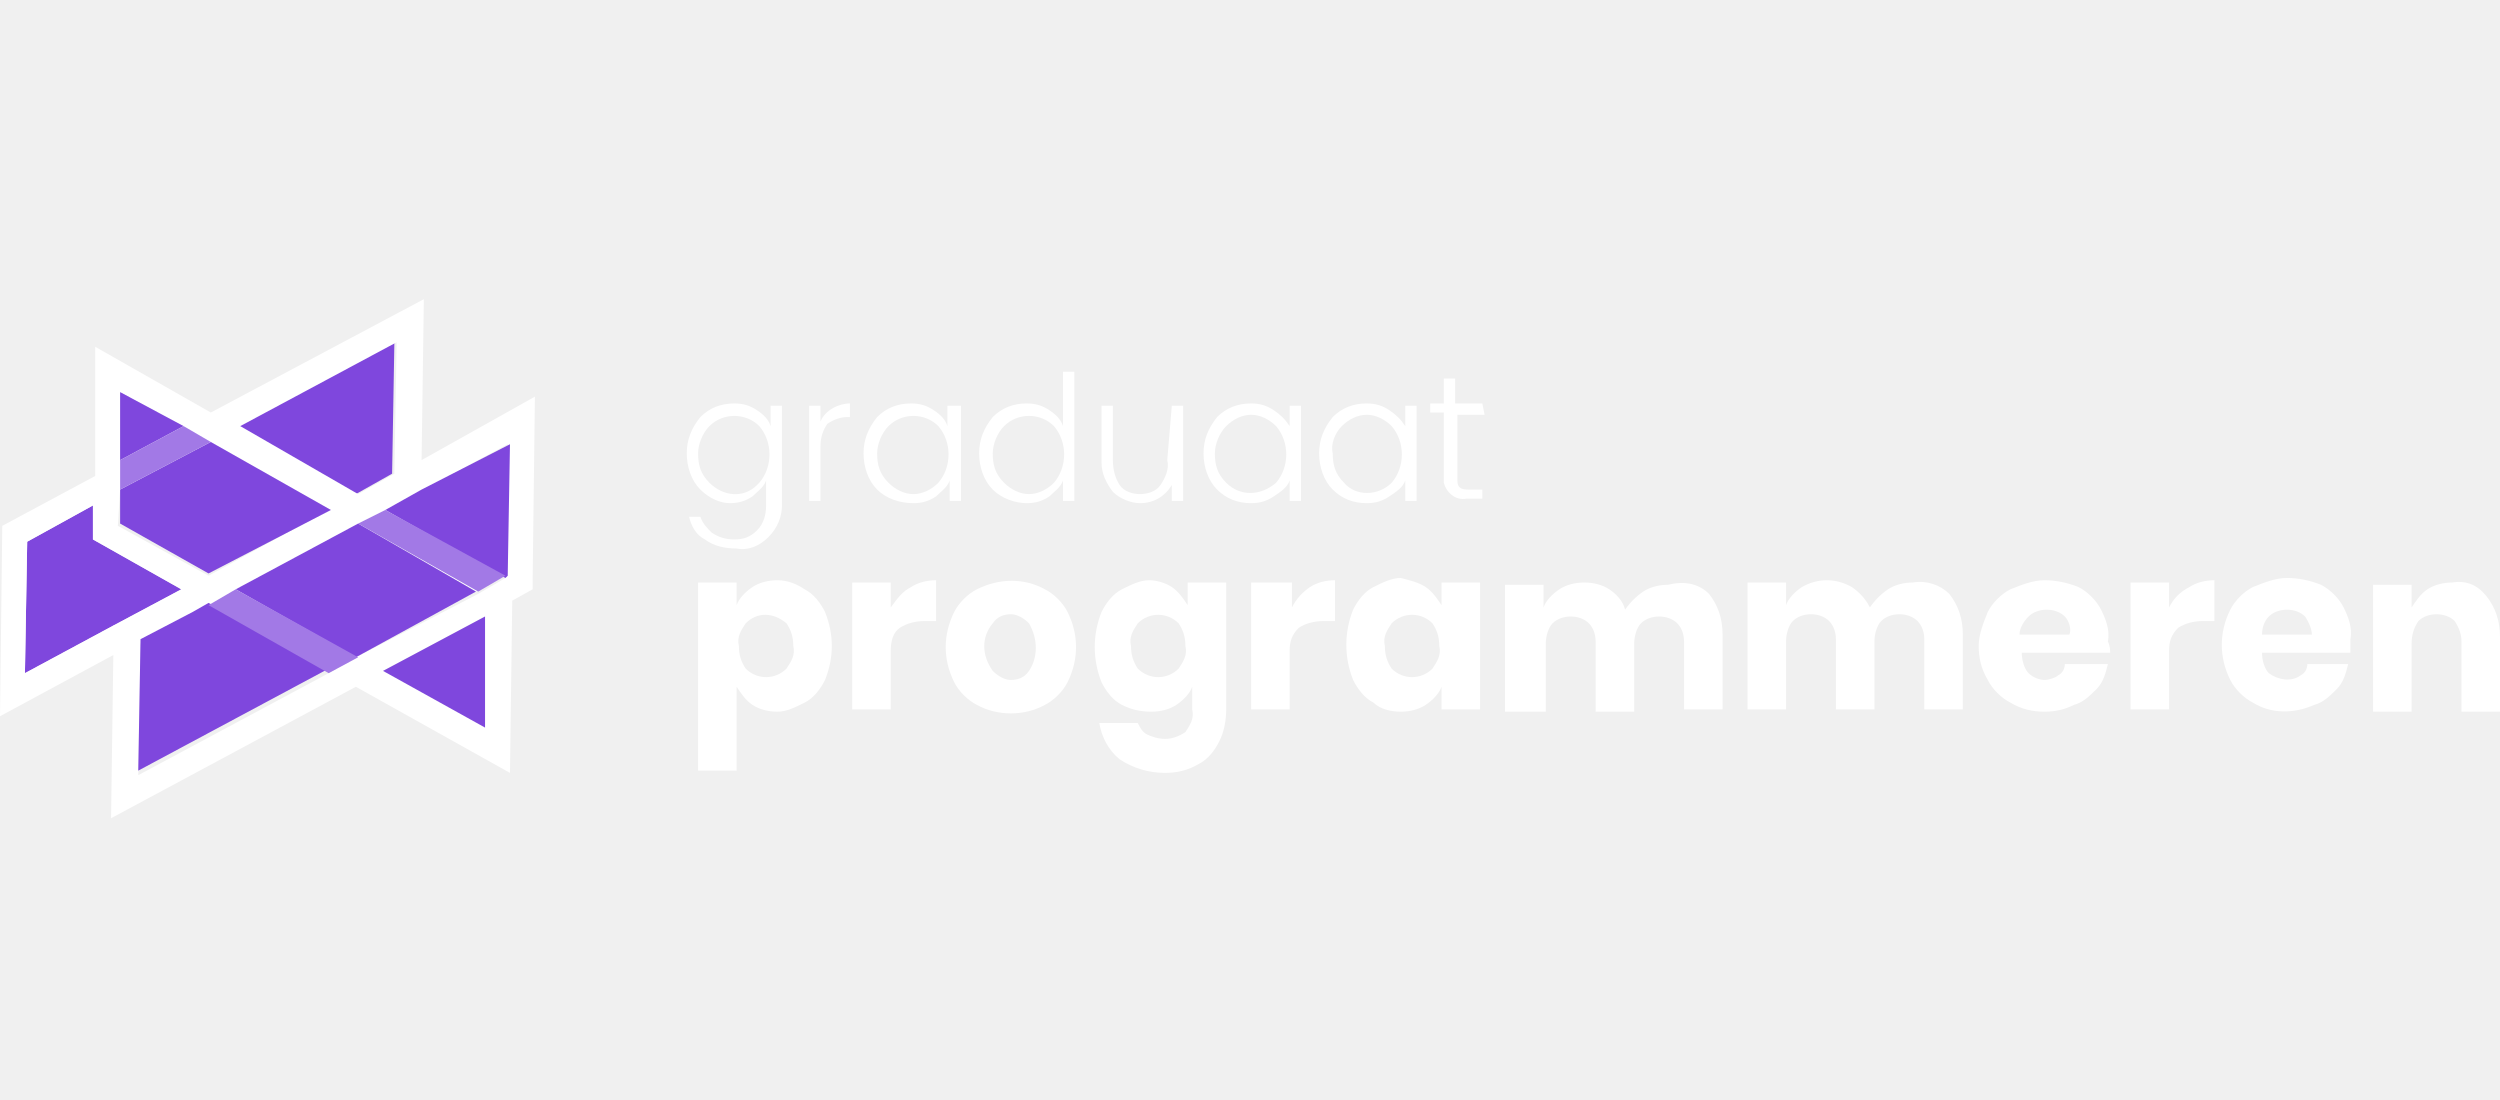
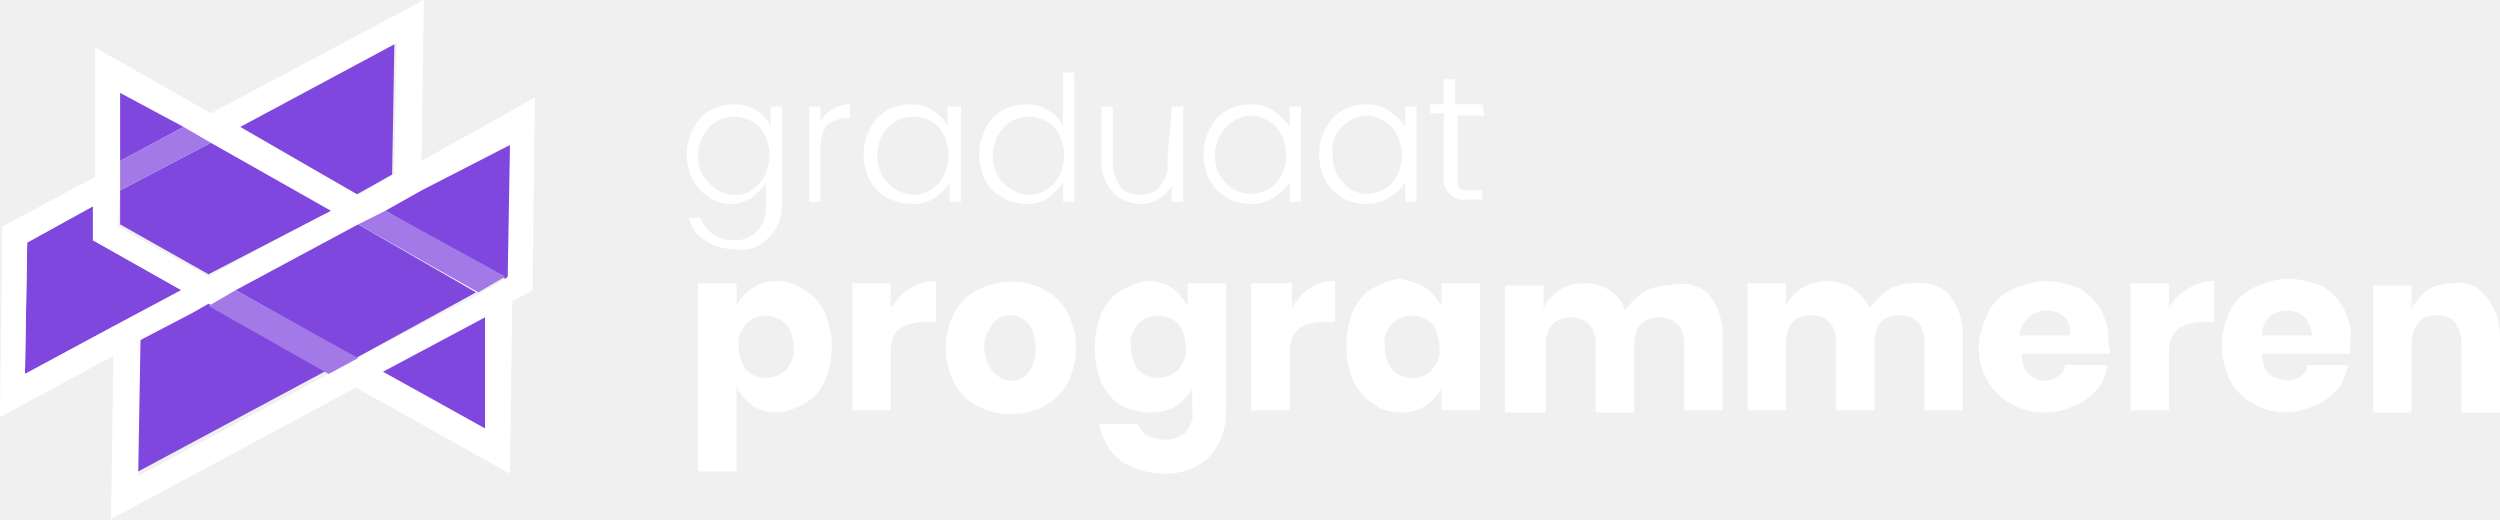
- <svg xmlns="http://www.w3.org/2000/svg" version="1.1" id="Laag_1" x="0px" y="0px" viewBox="0 0 110.3 48.5" style="enable-background:new 0 0 110.3 48.5;" xml:space="preserve">
+ <svg xmlns="http://www.w3.org/2000/svg" version="1.1" id="Laag_1" x="0px" y="0px" viewBox="0 0 110.3 22.9" style="enable-background:new 0 0 110.3 22.9;" xml:space="preserve">
  <style type="text/css">
	.st0{fill:#7F47DD;}
	.st1{fill:#FFFFFF;}
	.st2{fill:#A279E6;}
</style>
-   <path class="st0" d="M10.5,18.8l5.2,3l0,0l1.6-0.9l0,0l0.1-5.8L10.5,18.8z M4.1,23.8v-1.5l-2.9,1.6l-0.1,5.8L5,27.6l0,0L8,26l0,0  L4.1,23.8z" />
-   <path class="st1" d="M18.6,20.3l0.1-7.1l-9.4,5l-5.1-2.9v5.7l-4.1,2.2L0,31.6l5-2.7l-0.1,7.2l10.8-5.8l6.8,3.8l0.1-7.6l0.9-0.5v-0.4  l0.1-8.1L18.6,20.3z M17.5,15.1l-0.1,5.8l0,0l-1.6,0.9l0,0l-5.2-3L17.5,15.1z M5.3,21.6v-1.3v-3L8,18.8l0,0l1.2,0.7l5.3,3l-5.3,2.9  l-4-2.2L5.3,21.6z M5,27.6l-3.9,2.1l0.1-5.8l2.9-1.6v1.5L8,26l0,0L5,27.6L5,27.6z M21.4,32.1l-4.5-2.5l4.5-2.4V32.1z M22.4,25.4  l-0.1,0.1l-1.2,0.7L15.7,29l-1.2,0.7l0,0l-8.4,4.5l0.1-5.8l2.2-1.3l0.8-0.4l0,0l1.2-0.6l5.3-2.9l1.2-0.6l0,0l1.6-0.9l3.9-2.1V25.4z" />
-   <polygon class="st1" points="9.3,19.5 5.3,21.6 5.3,20.3 8.1,18.8 8.1,18.8 " />
-   <polygon class="st1" points="5,27.6 5,27.6 1.1,29.6 " />
-   <polygon class="st1" points="17.4,20.9 15.8,21.8 15.8,21.8 15.8,21.8 " />
-   <path class="st0" d="M5.3,17.3v3l2.8-1.5L5.3,17.3z M16.9,29.6l4.5,2.5v-4.9L16.9,29.6z" />
-   <polygon class="st0" points="14.6,22.5 9.2,25.3 5.3,23.1 5.3,21.6 9.3,19.5 " />
-   <path class="st2" d="M8.1,18.8L8.1,18.8l-2.8,1.5v1.3l4-2.1L8.1,18.8z" />
-   <polygon class="st1" points="15.8,21.8 15.8,21.8 15.8,21.8 10.5,18.8 " />
-   <polygon class="st1" points="15.7,29 14.5,29.6 14.5,29.6 9.2,26.6 10.4,26 " />
-   <polygon class="st1" points="22.3,25.4 21,26.1 15.8,23.1 17,22.5 17,22.5 " />
-   <path class="st0" d="M18.6,21.6L17,22.5l0,0l5.3,3l0.1-0.1l0.1-5.8L18.6,21.6z M9.2,26.6L9.2,26.6L8.5,27l-2.3,1.2l-0.1,5.8l8.4-4.5  L9.2,26.6z" />
-   <polygon class="st0" points="21,26.1 15.7,29 10.4,26 15.8,23.1 " />
-   <path class="st2" d="M10.4,26l-1.2,0.7l5.3,3l0,0l1.3-0.7L10.4,26z M17,22.5L17,22.5l-1.2,0.6l5.3,3l1.2-0.7L17,22.5z" />
-   <path class="st1" d="M15.8,21.8L15.8,21.8l1.6-0.9L15.8,21.8z" />
-   <path class="st1" d="M35.5,26c0.4,0.2,0.7,0.6,0.9,1c0.4,1,0.4,2,0,3c-0.2,0.4-0.5,0.8-0.9,1c-0.4,0.2-0.8,0.4-1.2,0.4  c-0.4,0-0.8-0.1-1.1-0.3c-0.3-0.2-0.5-0.5-0.7-0.8V34h-1.7v-8.3h1.7v1c0.1-0.3,0.4-0.6,0.7-0.8c0.3-0.2,0.7-0.3,1.1-0.3  C34.8,25.6,35.2,25.8,35.5,26z M32.9,27.5c-0.2,0.3-0.4,0.6-0.3,1c0,0.4,0.1,0.7,0.3,1c0.5,0.5,1.3,0.5,1.8,0c0.2-0.3,0.4-0.6,0.3-1  c0-0.4-0.1-0.7-0.3-1C34.1,27,33.4,27,32.9,27.5z" />
-   <path class="st1" d="M40.2,25.9c0.3-0.2,0.7-0.3,1.1-0.3v1.8h-0.5c-0.4,0-0.8,0.1-1.1,0.3c-0.3,0.2-0.4,0.6-0.4,1v2.6h-1.7v-5.6h1.7  v1.1C39.6,26.4,39.8,26.1,40.2,25.9z" />
-   <path class="st1" d="M46.1,26c0.4,0.2,0.8,0.6,1,1c0.5,1,0.5,2.1,0,3.1c-0.2,0.4-0.6,0.8-1,1c-0.9,0.5-2.1,0.5-3,0  c-0.4-0.2-0.8-0.6-1-1c-0.5-1-0.5-2.1,0-3.1c0.2-0.4,0.6-0.8,1-1C44.1,25.5,45.2,25.5,46.1,26z M43.8,27.5c-0.5,0.6-0.5,1.4,0,2.1  c0.2,0.2,0.5,0.4,0.8,0.4c0.3,0,0.6-0.1,0.8-0.4c0.4-0.6,0.4-1.4,0-2.1c-0.2-0.2-0.5-0.4-0.8-0.4C44.3,27.1,44,27.2,43.8,27.5  L43.8,27.5z" />
-   <path class="st1" d="M51.7,25.9c0.3,0.2,0.5,0.5,0.7,0.8v-1h1.7v5.6c0,0.5-0.1,1-0.3,1.4c-0.2,0.4-0.5,0.8-0.9,1  c-0.5,0.3-1,0.4-1.5,0.4c-0.7,0-1.4-0.2-2-0.6c-0.5-0.4-0.8-1-0.9-1.6h1.7c0.1,0.2,0.2,0.4,0.4,0.5c0.2,0.1,0.5,0.2,0.8,0.2  c0.3,0,0.6-0.1,0.9-0.3c0.2-0.3,0.4-0.6,0.3-1v-1c-0.1,0.3-0.4,0.6-0.7,0.8c-0.3,0.2-0.7,0.3-1.1,0.3c-0.5,0-0.9-0.1-1.3-0.3  c-0.4-0.2-0.7-0.6-0.9-1c-0.4-1-0.4-2.1,0-3.1c0.2-0.4,0.5-0.8,0.9-1c0.4-0.2,0.8-0.4,1.2-0.4C51,25.6,51.4,25.7,51.7,25.9z   M50.2,27.5c-0.2,0.3-0.4,0.6-0.3,1c0,0.4,0.1,0.7,0.3,1c0.5,0.5,1.3,0.5,1.8,0c0.2-0.3,0.4-0.6,0.3-1c0-0.4-0.1-0.7-0.3-1  C51.5,27,50.7,27,50.2,27.5z" />
-   <path class="st1" d="M57.8,25.9c0.3-0.2,0.7-0.3,1.1-0.3v1.8h-0.5c-0.4,0-0.8,0.1-1.1,0.3c-0.3,0.3-0.4,0.6-0.4,1v2.6h-1.7v-5.6H57  v1.1C57.2,26.4,57.5,26.1,57.8,25.9z" />
-   <path class="st1" d="M62.9,25.9c0.3,0.2,0.5,0.5,0.7,0.8v-1h1.7v5.6h-1.7v-1c-0.1,0.3-0.4,0.6-0.7,0.8c-0.3,0.2-0.7,0.3-1.1,0.3  c-0.4,0-0.9-0.1-1.2-0.4c-0.4-0.2-0.7-0.6-0.9-1c-0.4-1-0.4-2.1,0-3.1c0.2-0.4,0.5-0.8,0.9-1c0.4-0.2,0.8-0.4,1.2-0.4  C62.2,25.6,62.6,25.7,62.9,25.9z M61.4,27.5c-0.2,0.3-0.4,0.6-0.3,1c0,0.4,0.1,0.7,0.3,1c0.5,0.5,1.3,0.5,1.8,0  c0.2-0.3,0.4-0.6,0.3-1c0-0.4-0.1-0.7-0.3-1C62.7,27,61.9,27,61.4,27.5z" />
-   <path class="st1" d="M75.4,26.2c0.4,0.5,0.6,1.1,0.6,1.8v3.3h-1.7v-3c0-0.3-0.1-0.6-0.3-0.8c-0.2-0.2-0.5-0.3-0.8-0.3  c-0.3,0-0.6,0.1-0.8,0.3c-0.2,0.2-0.3,0.6-0.3,0.9v3h-1.7v-3.1c0-0.3-0.1-0.6-0.3-0.8c-0.2-0.2-0.5-0.3-0.8-0.3  c-0.3,0-0.6,0.1-0.8,0.3c-0.2,0.2-0.3,0.6-0.3,0.9v3h-1.8v-5.6h1.7v1c0.1-0.3,0.4-0.6,0.7-0.8c0.3-0.2,0.7-0.3,1.1-0.3  c0.4,0,0.8,0.1,1.1,0.3c0.3,0.2,0.6,0.5,0.7,0.9c0.2-0.3,0.5-0.6,0.8-0.8c0.3-0.2,0.7-0.3,1.1-0.3C74.4,25.6,75,25.8,75.4,26.2z" />
-   <path class="st1" d="M86,26.2c0.4,0.5,0.6,1.1,0.6,1.8v3.3h-1.7v-3.1c0-0.3-0.1-0.6-0.3-0.8c-0.2-0.2-0.5-0.3-0.8-0.3  c-0.3,0-0.6,0.1-0.8,0.3c-0.2,0.2-0.3,0.6-0.3,0.9v3H81v-3.1c0-0.3-0.1-0.6-0.3-0.8c-0.2-0.2-0.5-0.3-0.8-0.3  c-0.3,0-0.6,0.1-0.8,0.3c-0.2,0.2-0.3,0.6-0.3,0.9v3h-1.7v-5.6h1.7v1c0.1-0.3,0.4-0.6,0.7-0.8c0.7-0.4,1.5-0.4,2.2,0  c0.3,0.2,0.6,0.5,0.8,0.9c0.2-0.3,0.5-0.6,0.8-0.8c0.3-0.2,0.7-0.3,1.1-0.3C85,25.6,85.6,25.8,86,26.2z" />
-   <path class="st1" d="M93.1,28.8h-3.9c0,0.3,0.1,0.7,0.3,0.9c0.2,0.2,0.5,0.3,0.7,0.3c0.2,0,0.5-0.1,0.6-0.2c0.2-0.1,0.3-0.3,0.3-0.5  H93c-0.1,0.4-0.2,0.8-0.5,1.1c-0.3,0.3-0.6,0.6-1,0.7c-0.4,0.2-0.8,0.3-1.3,0.3c-0.5,0-1-0.1-1.5-0.4c-0.4-0.2-0.8-0.6-1-1  c-0.3-0.5-0.4-1-0.4-1.5c0-0.5,0.2-1,0.4-1.5c0.2-0.4,0.6-0.8,1-1c0.5-0.2,1-0.4,1.5-0.4c0.5,0,1,0.1,1.5,0.3c0.4,0.2,0.8,0.6,1,1  c0.2,0.4,0.4,0.9,0.3,1.4C93.1,28.5,93.1,28.7,93.1,28.8z M91.1,27.2c-0.2-0.2-0.5-0.3-0.8-0.3c-0.3,0-0.6,0.1-0.8,0.3  c-0.2,0.2-0.4,0.5-0.4,0.8h2.2C91.4,27.8,91.3,27.4,91.1,27.2L91.1,27.2z" />
-   <path class="st1" d="M96.6,25.9c0.3-0.2,0.7-0.3,1.1-0.3v1.8h-0.5c-0.4,0-0.8,0.1-1.1,0.3c-0.3,0.3-0.4,0.6-0.4,1v2.6H94v-5.6h1.7  v1.1C95.9,26.4,96.2,26.1,96.6,25.9z" />
-   <path class="st1" d="M103.7,28.8h-3.9c0,0.3,0.1,0.7,0.3,0.9c0.4,0.3,1,0.4,1.4,0.1c0.2-0.1,0.3-0.3,0.3-0.5h1.8  c-0.1,0.4-0.2,0.8-0.5,1.1c-0.3,0.3-0.6,0.6-1,0.7c-0.9,0.4-1.9,0.4-2.7-0.1c-0.4-0.2-0.8-0.6-1-1c-0.5-1-0.5-2.1,0-3.1  c0.2-0.4,0.6-0.8,1-1c0.5-0.2,1-0.4,1.5-0.4c0.5,0,1,0.1,1.5,0.3c0.4,0.2,0.8,0.6,1,1c0.2,0.4,0.4,0.9,0.3,1.4  C103.7,28.5,103.7,28.7,103.7,28.8z M101.7,27.2c-0.2-0.2-0.5-0.3-0.8-0.3c-0.3,0-0.6,0.1-0.8,0.3c-0.2,0.2-0.3,0.5-0.3,0.8h2.2  C102,27.8,101.9,27.5,101.7,27.2L101.7,27.2z" />
-   <path class="st1" d="M109.7,26.3c0.4,0.5,0.6,1.1,0.6,1.8v3.3h-1.7v-3.1c0-0.3-0.1-0.6-0.3-0.9c-0.2-0.2-0.5-0.3-0.8-0.3  c-0.3,0-0.6,0.1-0.8,0.3c-0.2,0.3-0.3,0.6-0.3,1v3h-1.7v-5.6h1.7v1c0.2-0.3,0.4-0.6,0.7-0.8c0.3-0.2,0.7-0.3,1.1-0.3  C108.8,25.6,109.3,25.8,109.7,26.3z" />
-   <path class="st1" d="M30.9,21.6c-0.4-0.4-0.6-1-0.6-1.6c0-0.6,0.2-1.1,0.6-1.6c0.4-0.4,0.9-0.6,1.5-0.6c0.4,0,0.7,0.1,1,0.3  c0.3,0.2,0.5,0.4,0.6,0.7v-0.9h0.5v4.4c0,0.5-0.2,1-0.6,1.4c-0.4,0.4-0.9,0.6-1.4,0.5c-0.5,0-1-0.1-1.4-0.4c-0.4-0.2-0.6-0.6-0.7-1  h0.5c0.1,0.3,0.3,0.5,0.5,0.7c0.3,0.2,0.6,0.3,1,0.3c0.4,0,0.7-0.1,1-0.4c0.3-0.3,0.4-0.7,0.4-1.1v-1.1c-0.1,0.3-0.4,0.5-0.6,0.7  c-0.3,0.2-0.6,0.3-1,0.3C31.8,22.2,31.3,22,30.9,21.6z M33.5,21.3c0.6-0.7,0.6-1.8,0-2.5c-0.6-0.6-1.6-0.6-2.2,0c0,0,0,0,0,0  c-0.3,0.3-0.5,0.8-0.5,1.2c0,0.5,0.1,0.9,0.5,1.3c0.6,0.6,1.5,0.7,2.1,0.1C33.5,21.3,33.5,21.3,33.5,21.3L33.5,21.3z" />
-   <path class="st1" d="M36.2,17.9v0.7c0.2-0.5,0.8-0.8,1.3-0.8v0.6h-0.1c-0.3,0-0.6,0.1-0.9,0.3c-0.2,0.3-0.3,0.6-0.3,1v2.4h-0.5v-4.2  H36.2z" />
-   <path class="st1" d="M38.7,21.6c-0.4-0.4-0.6-1-0.6-1.6c0-0.6,0.2-1.1,0.6-1.6c0.4-0.4,0.9-0.6,1.5-0.6c0.4,0,0.7,0.1,1,0.3  c0.3,0.2,0.5,0.4,0.6,0.7v-0.9h0.6v4.2h-0.5v-0.9c-0.1,0.3-0.4,0.5-0.6,0.7c-0.3,0.2-0.6,0.3-1,0.3C39.7,22.2,39.1,22,38.7,21.6z   M41.4,21.3c0.6-0.7,0.6-1.8,0-2.5c-0.6-0.6-1.6-0.6-2.2,0c0,0,0,0,0,0c-0.3,0.3-0.5,0.8-0.5,1.2c0,0.5,0.1,0.9,0.5,1.3  c0.3,0.3,0.7,0.5,1.1,0.5C40.7,21.8,41.1,21.6,41.4,21.3z" />
-   <path class="st1" d="M43.8,21.6c-0.4-0.4-0.6-1-0.6-1.6c0-0.6,0.2-1.1,0.6-1.6c0.4-0.4,0.9-0.6,1.5-0.6c0.4,0,0.7,0.1,1,0.3  c0.3,0.2,0.5,0.4,0.6,0.7v-2.4h0.5v5.7h-0.5v-0.9c-0.1,0.3-0.4,0.5-0.6,0.7c-0.3,0.2-0.6,0.3-1,0.3C44.8,22.2,44.2,22,43.8,21.6z   M46.5,21.3c0.6-0.7,0.6-1.8,0-2.5c-0.6-0.6-1.6-0.6-2.2,0c0,0,0,0,0,0c-0.3,0.3-0.5,0.8-0.5,1.2c0,0.5,0.1,0.9,0.5,1.3  c0.3,0.3,0.7,0.5,1.1,0.5C45.8,21.8,46.2,21.6,46.5,21.3z" />
-   <path class="st1" d="M51.7,17.9h0.5v4.2h-0.5v-0.7c-0.3,0.5-0.8,0.8-1.4,0.8c-0.4,0-0.9-0.2-1.2-0.5c-0.3-0.4-0.5-0.8-0.5-1.3v-2.5  h0.5v2.4c0,0.4,0.1,0.8,0.3,1.1c0.2,0.3,0.6,0.4,0.9,0.4c0.3,0,0.7-0.1,0.9-0.4c0.2-0.3,0.4-0.7,0.3-1.1L51.7,17.9z" />
-   <path class="st1" d="M53.7,21.6c-0.4-0.4-0.6-1-0.6-1.6c0-0.6,0.2-1.1,0.6-1.6c0.4-0.4,0.9-0.6,1.5-0.6c0.4,0,0.7,0.1,1,0.3  c0.3,0.2,0.5,0.4,0.7,0.7v-0.9h0.5v4.2h-0.5v-0.9c-0.1,0.3-0.4,0.5-0.7,0.7c-0.3,0.2-0.6,0.3-1,0.3C54.6,22.2,54.1,22,53.7,21.6z   M56.3,21.3c0.6-0.7,0.6-1.8,0-2.5c-0.3-0.3-0.7-0.5-1.1-0.5c-0.4,0-0.8,0.2-1.1,0.5c-0.3,0.3-0.5,0.8-0.5,1.2  c0,0.5,0.1,0.9,0.5,1.3C54.7,21.9,55.6,21.9,56.3,21.3C56.3,21.3,56.3,21.3,56.3,21.3L56.3,21.3z" />
-   <path class="st1" d="M58.8,21.6c-0.4-0.4-0.6-1-0.6-1.6c0-0.6,0.2-1.1,0.6-1.6c0.4-0.4,0.9-0.6,1.5-0.6c0.4,0,0.7,0.1,1,0.3  c0.3,0.2,0.5,0.4,0.7,0.7v-0.9h0.5v4.2h-0.5v-0.9c-0.1,0.3-0.4,0.5-0.7,0.7c-0.3,0.2-0.6,0.3-1,0.3C59.7,22.2,59.2,22,58.8,21.6z   M61.4,21.3c0.6-0.7,0.6-1.8,0-2.5c-0.3-0.3-0.7-0.5-1.1-0.5c-0.4,0-0.8,0.2-1.1,0.5c-0.3,0.3-0.5,0.8-0.4,1.2  c0,0.5,0.1,0.9,0.5,1.3C59.8,21.9,60.8,21.9,61.4,21.3C61.4,21.3,61.4,21.3,61.4,21.3L61.4,21.3z" />
-   <path class="st1" d="M65.5,18.3h-1.2v2.8c0,0.2,0,0.3,0.1,0.4c0.1,0.1,0.3,0.1,0.4,0.1h0.6v0.4h-0.7c-0.5,0.1-0.9-0.3-1-0.7  c0-0.1,0-0.2,0-0.3v-2.8h-0.6v-0.4h0.6v-1.1h0.5v1.1h1.2L65.5,18.3z" />
+   <path class="st0" d="M10.5,5.6l5.2,3l0,0l1.6-0.9l0,0l0.1-5.8L10.5,5.6z M4.1,10.6V9.1l-2.9,1.6l-0.1,5.8L5,14.4l0,0l3-1.6l0,0  L4.1,10.6z" />
+   <path class="st1" d="M18.6,7.1L18.7,0L9.3,5L4.2,2.1v5.7L0.1,10L0,18.4l5-2.7l-0.1,7.2l10.8-5.8l6.8,3.8l0.1-7.6l0.9-0.5v-0.4  l0.1-8.1L18.6,7.1z M17.5,1.9l-0.1,5.8l0,0l-1.6,0.9l0,0l-5.2-3L17.5,1.9z M5.3,8.4V7.1v-3L8,5.6l0,0l1.2,0.7l5.3,3l-5.3,2.9l-4-2.2  L5.3,8.4z M5,14.4l-3.9,2.1l0.1-5.8l2.9-1.6v1.5L8,12.8l0,0L5,14.4L5,14.4z M21.4,18.9l-4.5-2.5l4.5-2.4V18.9z M22.4,12.2l-0.1,0.1  L21.1,13l-5.4,2.8l-1.2,0.7l0,0L6.1,21l0.1-5.8l2.2-1.3l0.8-0.4l0,0l1.2-0.6l5.3-2.9l1.2-0.6l0,0l1.6-0.9l3.9-2.1  C22.4,6.4,22.4,12.2,22.4,12.2z" />
+   <polygon class="st1" points="9.3,6.3 5.3,8.4 5.3,7.1 8.1,5.6 8.1,5.6 " />
+   <polygon class="st1" points="5,14.4 5,14.4 1.1,16.4 " />
+   <polygon class="st1" points="17.4,7.7 15.8,8.6 15.8,8.6 15.8,8.6 " />
+   <path class="st0" d="M5.3,4.1v3l2.8-1.5L5.3,4.1z M16.9,16.4l4.5,2.5V14L16.9,16.4z" />
+   <polygon class="st0" points="14.6,9.3 9.2,12.1 5.3,9.9 5.3,8.4 9.3,6.3 " />
+   <path class="st2" d="M8.1,5.6L8.1,5.6L5.3,7.1v1.3l4-2.1L8.1,5.6z" />
+   <polygon class="st1" points="15.8,8.6 15.8,8.6 15.8,8.6 10.5,5.6 " />
+   <polygon class="st1" points="15.7,15.8 14.5,16.4 14.5,16.4 9.2,13.4 10.4,12.8 " />
+   <polygon class="st1" points="22.3,12.2 21,12.9 15.8,9.9 17,9.3 17,9.3 " />
+   <path class="st0" d="M18.6,8.4L17,9.3l0,0l5.3,3l0.1-0.1l0.1-5.8L18.6,8.4z M9.2,13.4L9.2,13.4l-0.7,0.4L6.2,15l-0.1,5.8l8.4-4.5  L9.2,13.4z" />
+   <polygon class="st0" points="21,12.9 15.7,15.8 10.4,12.8 15.8,9.9 " />
+   <path class="st2" d="M10.4,12.8l-1.2,0.7l5.3,3l0,0l1.3-0.7L10.4,12.8z M17,9.3L17,9.3l-1.2,0.6l5.3,3l1.2-0.7L17,9.3z" />
+   <path class="st1" d="M15.8,8.6L15.8,8.6l1.6-0.9L15.8,8.6z" />
+   <path class="st1" d="M35.5,12.8c0.4,0.2,0.7,0.6,0.9,1c0.4,1,0.4,2,0,3c-0.2,0.4-0.5,0.8-0.9,1s-0.8,0.4-1.2,0.4s-0.8-0.1-1.1-0.3  c-0.3-0.2-0.5-0.5-0.7-0.8v3.7h-1.7v-8.3h1.7v1c0.1-0.3,0.4-0.6,0.7-0.8c0.3-0.2,0.7-0.3,1.1-0.3C34.8,12.4,35.2,12.6,35.5,12.8z   M32.9,14.3c-0.2,0.3-0.4,0.6-0.3,1c0,0.4,0.1,0.7,0.3,1c0.5,0.5,1.3,0.5,1.8,0c0.2-0.3,0.4-0.6,0.3-1c0-0.4-0.1-0.7-0.3-1  C34.1,13.8,33.4,13.8,32.9,14.3z" />
+   <path class="st1" d="M40.2,12.7c0.3-0.2,0.7-0.3,1.1-0.3v1.8h-0.5c-0.4,0-0.8,0.1-1.1,0.3c-0.3,0.2-0.4,0.6-0.4,1v2.6h-1.7v-5.6h1.7  v1.1C39.6,13.2,39.8,12.9,40.2,12.7z" />
+   <path class="st1" d="M46.1,12.8c0.4,0.2,0.8,0.6,1,1c0.5,1,0.5,2.1,0,3.1c-0.2,0.4-0.6,0.8-1,1c-0.9,0.5-2.1,0.5-3,0  c-0.4-0.2-0.8-0.6-1-1c-0.5-1-0.5-2.1,0-3.1c0.2-0.4,0.6-0.8,1-1C44.1,12.3,45.2,12.3,46.1,12.8z M43.8,14.3c-0.5,0.6-0.5,1.4,0,2.1  c0.2,0.2,0.5,0.4,0.8,0.4s0.6-0.1,0.8-0.4c0.4-0.6,0.4-1.4,0-2.1c-0.2-0.2-0.5-0.4-0.8-0.4S44,14,43.8,14.3L43.8,14.3z" />
+   <path class="st1" d="M51.7,12.7c0.3,0.2,0.5,0.5,0.7,0.8v-1h1.7v5.6c0,0.5-0.1,1-0.3,1.4s-0.5,0.8-0.9,1c-0.5,0.3-1,0.4-1.5,0.4  c-0.7,0-1.4-0.2-2-0.6c-0.5-0.4-0.8-1-0.9-1.6h1.7c0.1,0.2,0.2,0.4,0.4,0.5s0.5,0.2,0.8,0.2s0.6-0.1,0.9-0.3c0.2-0.3,0.4-0.6,0.3-1  v-1c-0.1,0.3-0.4,0.6-0.7,0.8c-0.3,0.2-0.7,0.3-1.1,0.3c-0.5,0-0.9-0.1-1.3-0.3c-0.4-0.2-0.7-0.6-0.9-1c-0.4-1-0.4-2.1,0-3.1  c0.2-0.4,0.5-0.8,0.9-1s0.8-0.4,1.2-0.4C51,12.4,51.4,12.5,51.7,12.7z M50.2,14.3c-0.2,0.3-0.4,0.6-0.3,1c0,0.4,0.1,0.7,0.3,1  c0.5,0.5,1.3,0.5,1.8,0c0.2-0.3,0.4-0.6,0.3-1c0-0.4-0.1-0.7-0.3-1C51.5,13.8,50.7,13.8,50.2,14.3z" />
+   <path class="st1" d="M57.8,12.7c0.3-0.2,0.7-0.3,1.1-0.3v1.8h-0.5c-0.4,0-0.8,0.1-1.1,0.3c-0.3,0.3-0.4,0.6-0.4,1v2.6h-1.7v-5.6H57  v1.1C57.2,13.2,57.5,12.9,57.8,12.7z" />
+   <path class="st1" d="M62.9,12.7c0.3,0.2,0.5,0.5,0.7,0.8v-1h1.7v5.6h-1.7v-1c-0.1,0.3-0.4,0.6-0.7,0.8c-0.3,0.2-0.7,0.3-1.1,0.3  c-0.4,0-0.9-0.1-1.2-0.4c-0.4-0.2-0.7-0.6-0.9-1c-0.4-1-0.4-2.1,0-3.1c0.2-0.4,0.5-0.8,0.9-1s0.8-0.4,1.2-0.4  C62.2,12.4,62.6,12.5,62.9,12.7z M61.4,14.3c-0.2,0.3-0.4,0.6-0.3,1c0,0.4,0.1,0.7,0.3,1c0.5,0.5,1.3,0.5,1.8,0  c0.2-0.3,0.4-0.6,0.3-1c0-0.4-0.1-0.7-0.3-1C62.7,13.8,61.9,13.8,61.4,14.3z" />
+   <path class="st1" d="M75.4,13c0.4,0.5,0.6,1.1,0.6,1.8v3.3h-1.7v-3c0-0.3-0.1-0.6-0.3-0.8c-0.2-0.2-0.5-0.3-0.8-0.3  s-0.6,0.1-0.8,0.3c-0.2,0.2-0.3,0.6-0.3,0.9v3h-1.7v-3.1c0-0.3-0.1-0.6-0.3-0.8c-0.2-0.2-0.5-0.3-0.8-0.3s-0.6,0.1-0.8,0.3  c-0.2,0.2-0.3,0.6-0.3,0.9v3h-1.8v-5.6h1.7v1c0.1-0.3,0.4-0.6,0.7-0.8c0.3-0.2,0.7-0.3,1.1-0.3s0.8,0.1,1.1,0.3  c0.3,0.2,0.6,0.5,0.7,0.9c0.2-0.3,0.5-0.6,0.8-0.8c0.3-0.2,0.7-0.3,1.1-0.3C74.4,12.4,75,12.6,75.4,13z" />
+   <path class="st1" d="M86,13c0.4,0.5,0.6,1.1,0.6,1.8v3.3h-1.7V15c0-0.3-0.1-0.6-0.3-0.8c-0.2-0.2-0.5-0.3-0.8-0.3S83.2,14,83,14.2  c-0.2,0.2-0.3,0.6-0.3,0.9v3H81V15c0-0.3-0.1-0.6-0.3-0.8c-0.2-0.2-0.5-0.3-0.8-0.3s-0.6,0.1-0.8,0.3c-0.2,0.2-0.3,0.6-0.3,0.9v3  h-1.7v-5.6h1.7v1c0.1-0.3,0.4-0.6,0.7-0.8c0.7-0.4,1.5-0.4,2.2,0c0.3,0.2,0.6,0.5,0.8,0.9c0.2-0.3,0.5-0.6,0.8-0.8  c0.3-0.2,0.7-0.3,1.1-0.3C85,12.4,85.6,12.6,86,13z" />
+   <path class="st1" d="M93.1,15.6h-3.9c0,0.3,0.1,0.7,0.3,0.9c0.2,0.2,0.5,0.3,0.7,0.3s0.5-0.1,0.6-0.2c0.2-0.1,0.3-0.3,0.3-0.5H93  c-0.1,0.4-0.2,0.8-0.5,1.1c-0.3,0.3-0.6,0.6-1,0.7c-0.4,0.2-0.8,0.3-1.3,0.3s-1-0.1-1.5-0.4c-0.4-0.2-0.8-0.6-1-1  c-0.3-0.5-0.4-1-0.4-1.5s0.2-1,0.4-1.5c0.2-0.4,0.6-0.8,1-1c0.5-0.2,1-0.4,1.5-0.4s1,0.1,1.5,0.3c0.4,0.2,0.8,0.6,1,1  s0.4,0.9,0.3,1.4C93.1,15.3,93.1,15.5,93.1,15.6z M91.1,14c-0.2-0.2-0.5-0.3-0.8-0.3s-0.6,0.1-0.8,0.3c-0.2,0.2-0.4,0.5-0.4,0.8h2.2  C91.4,14.6,91.3,14.2,91.1,14L91.1,14z" />
+   <path class="st1" d="M96.6,12.7c0.3-0.2,0.7-0.3,1.1-0.3v1.8h-0.5c-0.4,0-0.8,0.1-1.1,0.3c-0.3,0.3-0.4,0.6-0.4,1v2.6H94v-5.6h1.7  v1.1C95.9,13.2,96.2,12.9,96.6,12.7z" />
+   <path class="st1" d="M103.7,15.6h-3.9c0,0.3,0.1,0.7,0.3,0.9c0.4,0.3,1,0.4,1.4,0.1c0.2-0.1,0.3-0.3,0.3-0.5h1.8  c-0.1,0.4-0.2,0.8-0.5,1.1c-0.3,0.3-0.6,0.6-1,0.7c-0.9,0.4-1.9,0.4-2.7-0.1c-0.4-0.2-0.8-0.6-1-1c-0.5-1-0.5-2.1,0-3.1  c0.2-0.4,0.6-0.8,1-1c0.5-0.2,1-0.4,1.5-0.4s1,0.1,1.5,0.3c0.4,0.2,0.8,0.6,1,1s0.4,0.9,0.3,1.4C103.7,15.3,103.7,15.5,103.7,15.6z   M101.7,14c-0.2-0.2-0.5-0.3-0.8-0.3s-0.6,0.1-0.8,0.3c-0.2,0.2-0.3,0.5-0.3,0.8h2.2C102,14.6,101.9,14.3,101.7,14L101.7,14z" />
+   <path class="st1" d="M109.7,13.1c0.4,0.5,0.6,1.1,0.6,1.8v3.3h-1.7v-3.1c0-0.3-0.1-0.6-0.3-0.9c-0.2-0.2-0.5-0.3-0.8-0.3  s-0.6,0.1-0.8,0.3c-0.2,0.3-0.3,0.6-0.3,1v3h-1.7v-5.6h1.7v1c0.2-0.3,0.4-0.6,0.7-0.8c0.3-0.2,0.7-0.3,1.1-0.3  C108.8,12.4,109.3,12.6,109.7,13.1z" />
+   <path class="st1" d="M30.9,8.4c-0.4-0.4-0.6-1-0.6-1.6s0.2-1.1,0.6-1.6c0.4-0.4,0.9-0.6,1.5-0.6c0.4,0,0.7,0.1,1,0.3  c0.3,0.2,0.5,0.4,0.6,0.7V4.7h0.5v4.4c0,0.5-0.2,1-0.6,1.4c-0.4,0.4-0.9,0.6-1.4,0.5c-0.5,0-1-0.1-1.4-0.4c-0.4-0.2-0.6-0.6-0.7-1  h0.5c0.1,0.3,0.3,0.5,0.5,0.7c0.3,0.2,0.6,0.3,1,0.3s0.7-0.1,1-0.4s0.4-0.7,0.4-1.1V8c-0.1,0.3-0.4,0.5-0.6,0.7  c-0.3,0.2-0.6,0.3-1,0.3C31.8,9,31.3,8.8,30.9,8.4z M33.5,8.1c0.6-0.7,0.6-1.8,0-2.5c-0.6-0.6-1.6-0.6-2.2,0l0,0  c-0.3,0.3-0.5,0.8-0.5,1.2c0,0.5,0.1,0.9,0.5,1.3c0.6,0.6,1.5,0.7,2.1,0.1C33.5,8.1,33.5,8.1,33.5,8.1L33.5,8.1z" />
+   <path class="st1" d="M36.2,4.7v0.7c0.2-0.5,0.8-0.8,1.3-0.8v0.6h-0.1c-0.3,0-0.6,0.1-0.9,0.3c-0.2,0.3-0.3,0.6-0.3,1v2.4h-0.5V4.7  C35.7,4.7,36.2,4.7,36.2,4.7z" />
+   <path class="st1" d="M38.7,8.4c-0.4-0.4-0.6-1-0.6-1.6s0.2-1.1,0.6-1.6c0.4-0.4,0.9-0.6,1.5-0.6c0.4,0,0.7,0.1,1,0.3  c0.3,0.2,0.5,0.4,0.6,0.7V4.7h0.6v4.2h-0.5V8c-0.1,0.3-0.4,0.5-0.6,0.7C41,8.9,40.7,9,40.3,9C39.7,9,39.1,8.8,38.7,8.4z M41.4,8.1  c0.6-0.7,0.6-1.8,0-2.5c-0.6-0.6-1.6-0.6-2.2,0l0,0c-0.3,0.3-0.5,0.8-0.5,1.2c0,0.5,0.1,0.9,0.5,1.3c0.3,0.3,0.7,0.5,1.1,0.5  C40.7,8.6,41.1,8.4,41.4,8.1z" />
+   <path class="st1" d="M43.8,8.4c-0.4-0.4-0.6-1-0.6-1.6s0.2-1.1,0.6-1.6c0.4-0.4,0.9-0.6,1.5-0.6c0.4,0,0.7,0.1,1,0.3  c0.3,0.2,0.5,0.4,0.6,0.7V3.2h0.5v5.7h-0.5V8c-0.1,0.3-0.4,0.5-0.6,0.7C46,8.9,45.7,9,45.3,9C44.8,9,44.2,8.8,43.8,8.4z M46.5,8.1  c0.6-0.7,0.6-1.8,0-2.5c-0.6-0.6-1.6-0.6-2.2,0l0,0c-0.3,0.3-0.5,0.8-0.5,1.2c0,0.5,0.1,0.9,0.5,1.3c0.3,0.3,0.7,0.5,1.1,0.5  C45.8,8.6,46.2,8.4,46.5,8.1z" />
+   <path class="st1" d="M51.7,4.7h0.5v4.2h-0.5V8.2C51.4,8.7,50.9,9,50.3,9c-0.4,0-0.9-0.2-1.2-0.5c-0.3-0.4-0.5-0.8-0.5-1.3V4.7h0.5  v2.4c0,0.4,0.1,0.8,0.3,1.1c0.2,0.3,0.6,0.4,0.9,0.4c0.3,0,0.7-0.1,0.9-0.4s0.4-0.7,0.3-1.1L51.7,4.7z" />
+   <path class="st1" d="M53.7,8.4c-0.4-0.4-0.6-1-0.6-1.6s0.2-1.1,0.6-1.6c0.4-0.4,0.9-0.6,1.5-0.6c0.4,0,0.7,0.1,1,0.3  c0.3,0.2,0.5,0.4,0.7,0.7V4.7h0.5v4.2h-0.5V8c-0.1,0.3-0.4,0.5-0.7,0.7S55.6,9,55.2,9C54.6,9,54.1,8.8,53.7,8.4z M56.3,8.1  c0.6-0.7,0.6-1.8,0-2.5c-0.3-0.3-0.7-0.5-1.1-0.5c-0.4,0-0.8,0.2-1.1,0.5s-0.5,0.8-0.5,1.2c0,0.5,0.1,0.9,0.5,1.3  C54.7,8.7,55.6,8.7,56.3,8.1L56.3,8.1L56.3,8.1z" />
+   <path class="st1" d="M58.8,8.4c-0.4-0.4-0.6-1-0.6-1.6s0.2-1.1,0.6-1.6c0.4-0.4,0.9-0.6,1.5-0.6c0.4,0,0.7,0.1,1,0.3  c0.3,0.2,0.5,0.4,0.7,0.7V4.7h0.5v4.2H62V8c-0.1,0.3-0.4,0.5-0.7,0.7S60.7,9,60.3,9C59.7,9,59.2,8.8,58.8,8.4z M61.4,8.1  c0.6-0.7,0.6-1.8,0-2.5c-0.3-0.3-0.7-0.5-1.1-0.5c-0.4,0-0.8,0.2-1.1,0.5s-0.5,0.8-0.4,1.2c0,0.5,0.1,0.9,0.5,1.3  C59.8,8.7,60.8,8.7,61.4,8.1L61.4,8.1L61.4,8.1z" />
+   <path class="st1" d="M65.5,5.1h-1.2v2.8c0,0.2,0,0.3,0.1,0.4s0.3,0.1,0.4,0.1h0.6v0.4h-0.7c-0.5,0.1-0.9-0.3-1-0.7  c0-0.1,0-0.2,0-0.3V5h-0.6V4.6h0.6V3.5h0.5v1.1h1.2L65.5,5.1z" />
</svg>
